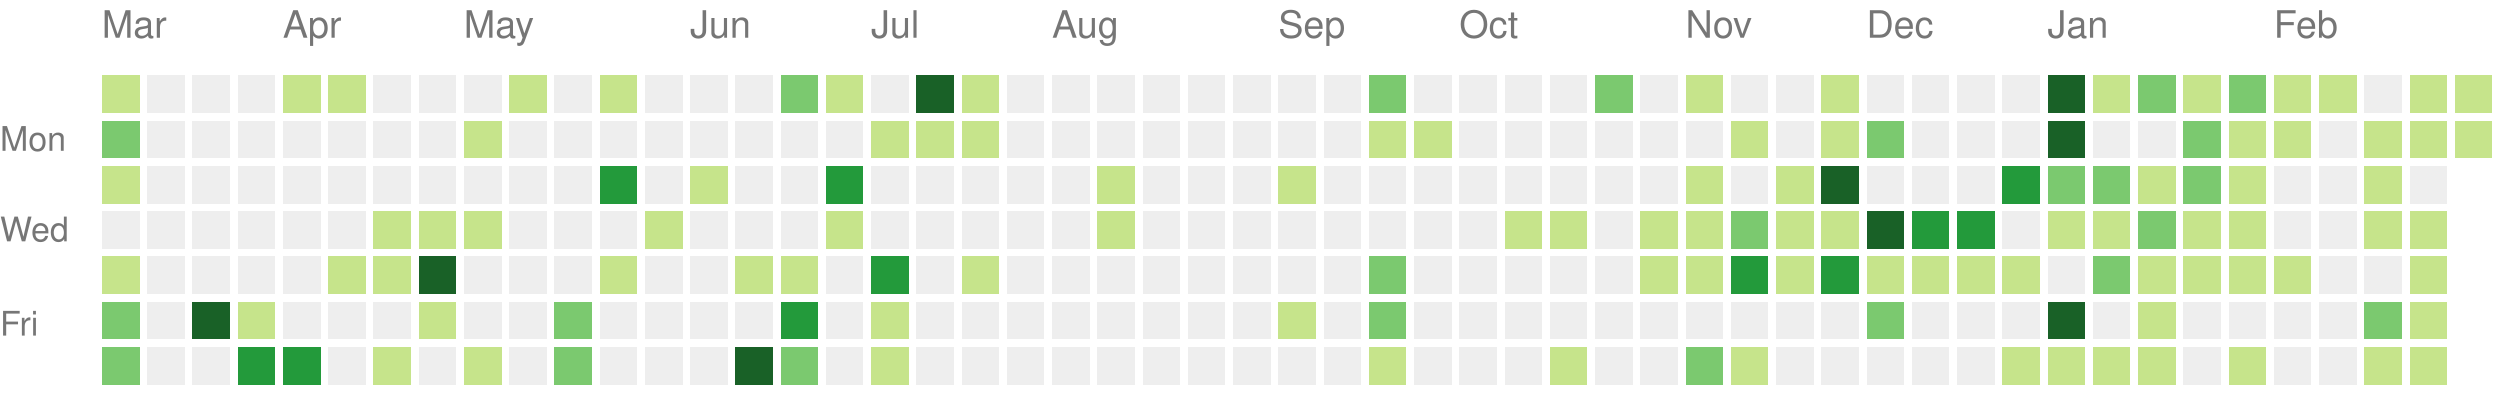
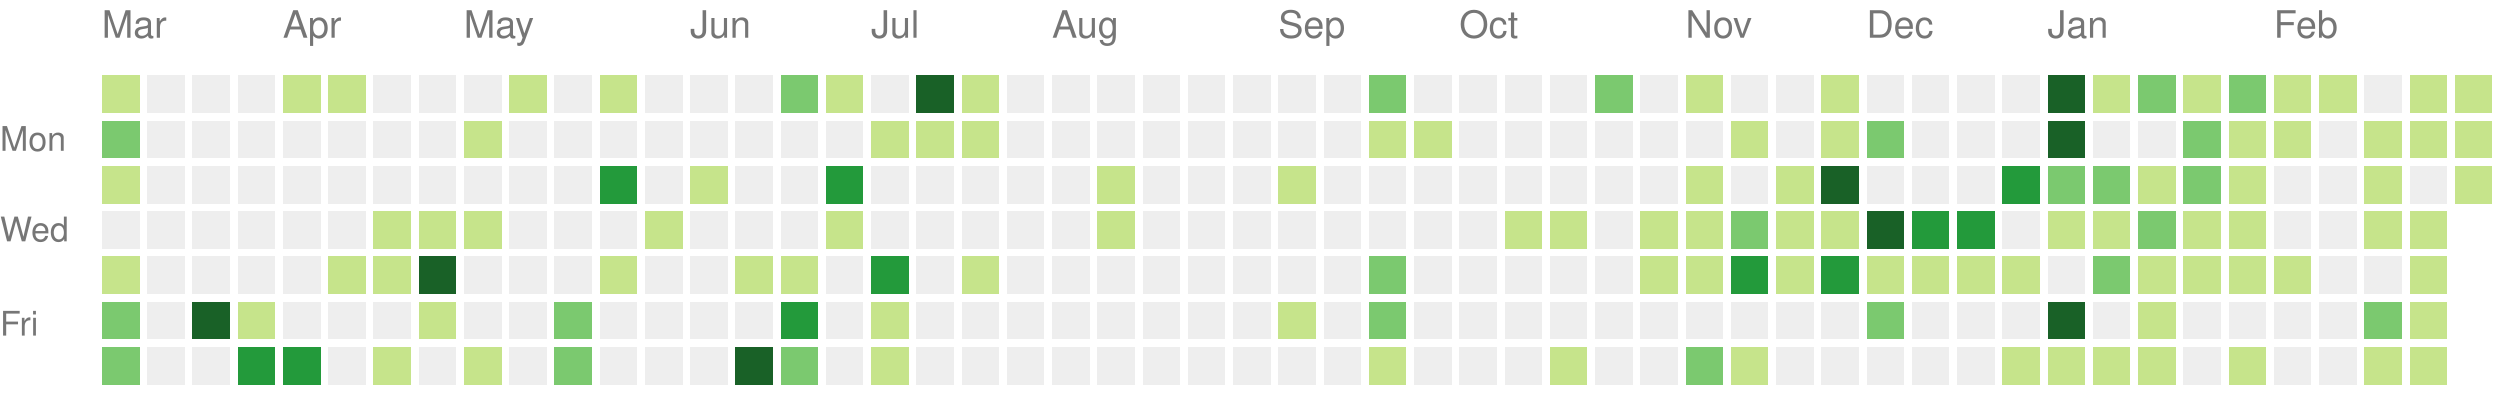
<svg xmlns="http://www.w3.org/2000/svg" version="1.1" width="663" height="104">
  <rect style="fill:#c6e48b;shape-rendering:crispedges;" data-score="7" data-date="2021-03-07" x="27" y="20" width="10" height="10" />
  <rect style="fill:#eeeeee;shape-rendering:crispedges;" data-score="0" data-date="2021-03-14" x="39" y="20" width="10" height="10" />
  <rect style="fill:#eeeeee;shape-rendering:crispedges;" data-score="0" data-date="2021-03-21" x="51" y="20" width="10" height="10" />
  <rect style="fill:#eeeeee;shape-rendering:crispedges;" data-score="0" data-date="2021-03-28" x="63" y="20" width="10" height="10" />
  <rect style="fill:#c6e48b;shape-rendering:crispedges;" data-score="4" data-date="2021-04-04" x="75" y="20" width="10" height="10" />
  <rect style="fill:#c6e48b;shape-rendering:crispedges;" data-score="4" data-date="2021-04-11" x="87" y="20" width="10" height="10" />
  <rect style="fill:#eeeeee;shape-rendering:crispedges;" data-score="0" data-date="2021-04-18" x="99" y="20" width="10" height="10" />
  <rect style="fill:#eeeeee;shape-rendering:crispedges;" data-score="0" data-date="2021-04-25" x="111" y="20" width="10" height="10" />
  <rect style="fill:#eeeeee;shape-rendering:crispedges;" data-score="0" data-date="2021-05-02" x="123" y="20" width="10" height="10" />
  <rect style="fill:#c6e48b;shape-rendering:crispedges;" data-score="2" data-date="2021-05-09" x="135" y="20" width="10" height="10" />
  <rect style="fill:#eeeeee;shape-rendering:crispedges;" data-score="0" data-date="2021-05-16" x="147" y="20" width="10" height="10" />
  <rect style="fill:#c6e48b;shape-rendering:crispedges;" data-score="9" data-date="2021-05-23" x="159" y="20" width="10" height="10" />
  <rect style="fill:#eeeeee;shape-rendering:crispedges;" data-score="0" data-date="2021-05-30" x="171" y="20" width="10" height="10" />
  <rect style="fill:#eeeeee;shape-rendering:crispedges;" data-score="0" data-date="2021-06-06" x="183" y="20" width="10" height="10" />
  <rect style="fill:#eeeeee;shape-rendering:crispedges;" data-score="0" data-date="2021-06-13" x="195" y="20" width="10" height="10" />
  <rect style="fill:#7bc96f;shape-rendering:crispedges;" data-score="13" data-date="2021-06-20" x="207" y="20" width="10" height="10" />
  <rect style="fill:#c6e48b;shape-rendering:crispedges;" data-score="7" data-date="2021-06-27" x="219" y="20" width="10" height="10" />
  <rect style="fill:#eeeeee;shape-rendering:crispedges;" data-score="0" data-date="2021-07-04" x="231" y="20" width="10" height="10" />
  <rect style="fill:#196127;shape-rendering:crispedges;" data-score="33" data-date="2021-07-11" x="243" y="20" width="10" height="10" />
  <rect style="fill:#c6e48b;shape-rendering:crispedges;" data-score="7" data-date="2021-07-18" x="255" y="20" width="10" height="10" />
  <rect style="fill:#eeeeee;shape-rendering:crispedges;" data-score="0" data-date="2021-07-25" x="267" y="20" width="10" height="10" />
  <rect style="fill:#eeeeee;shape-rendering:crispedges;" data-score="0" data-date="2021-08-01" x="279" y="20" width="10" height="10" />
  <rect style="fill:#eeeeee;shape-rendering:crispedges;" data-score="0" data-date="2021-08-08" x="291" y="20" width="10" height="10" />
  <rect style="fill:#eeeeee;shape-rendering:crispedges;" data-score="0" data-date="2021-08-15" x="303" y="20" width="10" height="10" />
  <rect style="fill:#eeeeee;shape-rendering:crispedges;" data-score="0" data-date="2021-08-22" x="315" y="20" width="10" height="10" />
  <rect style="fill:#eeeeee;shape-rendering:crispedges;" data-score="0" data-date="2021-08-29" x="327" y="20" width="10" height="10" />
  <rect style="fill:#eeeeee;shape-rendering:crispedges;" data-score="0" data-date="2021-09-05" x="339" y="20" width="10" height="10" />
  <rect style="fill:#eeeeee;shape-rendering:crispedges;" data-score="0" data-date="2021-09-12" x="351" y="20" width="10" height="10" />
  <rect style="fill:#7bc96f;shape-rendering:crispedges;" data-score="10" data-date="2021-09-19" x="363" y="20" width="10" height="10" />
  <rect style="fill:#eeeeee;shape-rendering:crispedges;" data-score="0" data-date="2021-09-26" x="375" y="20" width="10" height="10" />
  <rect style="fill:#eeeeee;shape-rendering:crispedges;" data-score="0" data-date="2021-10-03" x="387" y="20" width="10" height="10" />
  <rect style="fill:#eeeeee;shape-rendering:crispedges;" data-score="0" data-date="2021-10-10" x="399" y="20" width="10" height="10" />
  <rect style="fill:#eeeeee;shape-rendering:crispedges;" data-score="0" data-date="2021-10-17" x="411" y="20" width="10" height="10" />
  <rect style="fill:#7bc96f;shape-rendering:crispedges;" data-score="17" data-date="2021-10-24" x="423" y="20" width="10" height="10" />
  <rect style="fill:#eeeeee;shape-rendering:crispedges;" data-score="0" data-date="2021-10-31" x="435" y="20" width="10" height="10" />
  <rect style="fill:#c6e48b;shape-rendering:crispedges;" data-score="3" data-date="2021-11-07" x="447" y="20" width="10" height="10" />
  <rect style="fill:#eeeeee;shape-rendering:crispedges;" data-score="0" data-date="2021-11-14" x="459" y="20" width="10" height="10" />
  <rect style="fill:#eeeeee;shape-rendering:crispedges;" data-score="0" data-date="2021-11-21" x="471" y="20" width="10" height="10" />
  <rect style="fill:#c6e48b;shape-rendering:crispedges;" data-score="1" data-date="2021-11-28" x="483" y="20" width="10" height="10" />
  <rect style="fill:#eeeeee;shape-rendering:crispedges;" data-score="0" data-date="2021-12-05" x="495" y="20" width="10" height="10" />
  <rect style="fill:#eeeeee;shape-rendering:crispedges;" data-score="0" data-date="2021-12-12" x="507" y="20" width="10" height="10" />
  <rect style="fill:#eeeeee;shape-rendering:crispedges;" data-score="0" data-date="2021-12-19" x="519" y="20" width="10" height="10" />
  <rect style="fill:#eeeeee;shape-rendering:crispedges;" data-score="0" data-date="2021-12-26" x="531" y="20" width="10" height="10" />
  <rect style="fill:#196127;shape-rendering:crispedges;" data-score="85" data-date="2022-01-02" x="543" y="20" width="10" height="10" />
  <rect style="fill:#c6e48b;shape-rendering:crispedges;" data-score="1" data-date="2022-01-09" x="555" y="20" width="10" height="10" />
  <rect style="fill:#7bc96f;shape-rendering:crispedges;" data-score="18" data-date="2022-01-16" x="567" y="20" width="10" height="10" />
  <rect style="fill:#c6e48b;shape-rendering:crispedges;" data-score="6" data-date="2022-01-23" x="579" y="20" width="10" height="10" />
  <rect style="fill:#7bc96f;shape-rendering:crispedges;" data-score="19" data-date="2022-01-30" x="591" y="20" width="10" height="10" />
  <rect style="fill:#c6e48b;shape-rendering:crispedges;" data-score="2" data-date="2022-02-06" x="603" y="20" width="10" height="10" />
  <rect style="fill:#c6e48b;shape-rendering:crispedges;" data-score="1" data-date="2022-02-13" x="615" y="20" width="10" height="10" />
  <rect style="fill:#eeeeee;shape-rendering:crispedges;" data-score="0" data-date="2022-02-20" x="627" y="20" width="10" height="10" />
  <rect style="fill:#c6e48b;shape-rendering:crispedges;" data-score="9" data-date="2022-02-27" x="639" y="20" width="10" height="10" />
  <rect style="fill:#c6e48b;shape-rendering:crispedges;" data-score="8" data-date="2022-03-06" x="651" y="20" width="10" height="10" />
  <rect style="fill:#7bc96f;shape-rendering:crispedges;" data-score="16" data-date="2021-03-08" x="27" y="32" width="10" height="10" />
  <rect style="fill:#eeeeee;shape-rendering:crispedges;" data-score="0" data-date="2021-03-15" x="39" y="32" width="10" height="10" />
  <rect style="fill:#eeeeee;shape-rendering:crispedges;" data-score="0" data-date="2021-03-22" x="51" y="32" width="10" height="10" />
  <rect style="fill:#eeeeee;shape-rendering:crispedges;" data-score="0" data-date="2021-03-29" x="63" y="32" width="10" height="10" />
  <rect style="fill:#eeeeee;shape-rendering:crispedges;" data-score="0" data-date="2021-04-05" x="75" y="32" width="10" height="10" />
  <rect style="fill:#eeeeee;shape-rendering:crispedges;" data-score="0" data-date="2021-04-12" x="87" y="32" width="10" height="10" />
  <rect style="fill:#eeeeee;shape-rendering:crispedges;" data-score="0" data-date="2021-04-19" x="99" y="32" width="10" height="10" />
  <rect style="fill:#eeeeee;shape-rendering:crispedges;" data-score="0" data-date="2021-04-26" x="111" y="32" width="10" height="10" />
  <rect style="fill:#c6e48b;shape-rendering:crispedges;" data-score="1" data-date="2021-05-03" x="123" y="32" width="10" height="10" />
  <rect style="fill:#eeeeee;shape-rendering:crispedges;" data-score="0" data-date="2021-05-10" x="135" y="32" width="10" height="10" />
  <rect style="fill:#eeeeee;shape-rendering:crispedges;" data-score="0" data-date="2021-05-17" x="147" y="32" width="10" height="10" />
  <rect style="fill:#eeeeee;shape-rendering:crispedges;" data-score="0" data-date="2021-05-24" x="159" y="32" width="10" height="10" />
  <rect style="fill:#eeeeee;shape-rendering:crispedges;" data-score="0" data-date="2021-05-31" x="171" y="32" width="10" height="10" />
  <rect style="fill:#eeeeee;shape-rendering:crispedges;" data-score="0" data-date="2021-06-07" x="183" y="32" width="10" height="10" />
  <rect style="fill:#eeeeee;shape-rendering:crispedges;" data-score="0" data-date="2021-06-14" x="195" y="32" width="10" height="10" />
  <rect style="fill:#eeeeee;shape-rendering:crispedges;" data-score="0" data-date="2021-06-21" x="207" y="32" width="10" height="10" />
  <rect style="fill:#eeeeee;shape-rendering:crispedges;" data-score="0" data-date="2021-06-28" x="219" y="32" width="10" height="10" />
  <rect style="fill:#c6e48b;shape-rendering:crispedges;" data-score="2" data-date="2021-07-05" x="231" y="32" width="10" height="10" />
  <rect style="fill:#c6e48b;shape-rendering:crispedges;" data-score="3" data-date="2021-07-12" x="243" y="32" width="10" height="10" />
  <rect style="fill:#c6e48b;shape-rendering:crispedges;" data-score="8" data-date="2021-07-19" x="255" y="32" width="10" height="10" />
  <rect style="fill:#eeeeee;shape-rendering:crispedges;" data-score="0" data-date="2021-07-26" x="267" y="32" width="10" height="10" />
  <rect style="fill:#eeeeee;shape-rendering:crispedges;" data-score="0" data-date="2021-08-02" x="279" y="32" width="10" height="10" />
  <rect style="fill:#eeeeee;shape-rendering:crispedges;" data-score="0" data-date="2021-08-09" x="291" y="32" width="10" height="10" />
  <rect style="fill:#eeeeee;shape-rendering:crispedges;" data-score="0" data-date="2021-08-16" x="303" y="32" width="10" height="10" />
  <rect style="fill:#eeeeee;shape-rendering:crispedges;" data-score="0" data-date="2021-08-23" x="315" y="32" width="10" height="10" />
  <rect style="fill:#eeeeee;shape-rendering:crispedges;" data-score="0" data-date="2021-08-30" x="327" y="32" width="10" height="10" />
  <rect style="fill:#eeeeee;shape-rendering:crispedges;" data-score="0" data-date="2021-09-06" x="339" y="32" width="10" height="10" />
  <rect style="fill:#eeeeee;shape-rendering:crispedges;" data-score="0" data-date="2021-09-13" x="351" y="32" width="10" height="10" />
  <rect style="fill:#c6e48b;shape-rendering:crispedges;" data-score="1" data-date="2021-09-20" x="363" y="32" width="10" height="10" />
  <rect style="fill:#c6e48b;shape-rendering:crispedges;" data-score="1" data-date="2021-09-27" x="375" y="32" width="10" height="10" />
  <rect style="fill:#eeeeee;shape-rendering:crispedges;" data-score="0" data-date="2021-10-04" x="387" y="32" width="10" height="10" />
  <rect style="fill:#eeeeee;shape-rendering:crispedges;" data-score="0" data-date="2021-10-11" x="399" y="32" width="10" height="10" />
  <rect style="fill:#eeeeee;shape-rendering:crispedges;" data-score="0" data-date="2021-10-18" x="411" y="32" width="10" height="10" />
  <rect style="fill:#eeeeee;shape-rendering:crispedges;" data-score="0" data-date="2021-10-25" x="423" y="32" width="10" height="10" />
  <rect style="fill:#eeeeee;shape-rendering:crispedges;" data-score="0" data-date="2021-11-01" x="435" y="32" width="10" height="10" />
  <rect style="fill:#eeeeee;shape-rendering:crispedges;" data-score="0" data-date="2021-11-08" x="447" y="32" width="10" height="10" />
  <rect style="fill:#c6e48b;shape-rendering:crispedges;" data-score="1" data-date="2021-11-15" x="459" y="32" width="10" height="10" />
  <rect style="fill:#eeeeee;shape-rendering:crispedges;" data-score="0" data-date="2021-11-22" x="471" y="32" width="10" height="10" />
  <rect style="fill:#c6e48b;shape-rendering:crispedges;" data-score="2" data-date="2021-11-29" x="483" y="32" width="10" height="10" />
  <rect style="fill:#7bc96f;shape-rendering:crispedges;" data-score="11" data-date="2021-12-06" x="495" y="32" width="10" height="10" />
  <rect style="fill:#eeeeee;shape-rendering:crispedges;" data-score="0" data-date="2021-12-13" x="507" y="32" width="10" height="10" />
  <rect style="fill:#eeeeee;shape-rendering:crispedges;" data-score="0" data-date="2021-12-20" x="519" y="32" width="10" height="10" />
  <rect style="fill:#eeeeee;shape-rendering:crispedges;" data-score="0" data-date="2021-12-27" x="531" y="32" width="10" height="10" />
  <rect style="fill:#196127;shape-rendering:crispedges;" data-score="39" data-date="2022-01-03" x="543" y="32" width="10" height="10" />
  <rect style="fill:#eeeeee;shape-rendering:crispedges;" data-score="0" data-date="2022-01-10" x="555" y="32" width="10" height="10" />
  <rect style="fill:#eeeeee;shape-rendering:crispedges;" data-score="0" data-date="2022-01-17" x="567" y="32" width="10" height="10" />
  <rect style="fill:#7bc96f;shape-rendering:crispedges;" data-score="17" data-date="2022-01-24" x="579" y="32" width="10" height="10" />
  <rect style="fill:#c6e48b;shape-rendering:crispedges;" data-score="9" data-date="2022-01-31" x="591" y="32" width="10" height="10" />
  <rect style="fill:#c6e48b;shape-rendering:crispedges;" data-score="9" data-date="2022-02-07" x="603" y="32" width="10" height="10" />
  <rect style="fill:#eeeeee;shape-rendering:crispedges;" data-score="0" data-date="2022-02-14" x="615" y="32" width="10" height="10" />
  <rect style="fill:#c6e48b;shape-rendering:crispedges;" data-score="8" data-date="2022-02-21" x="627" y="32" width="10" height="10" />
  <rect style="fill:#c6e48b;shape-rendering:crispedges;" data-score="4" data-date="2022-02-28" x="639" y="32" width="10" height="10" />
-   <rect style="fill:#c6e48b;shape-rendering:crispedges;" data-score="8" data-date="2022-03-07" x="651" y="32" width="10" height="10" />
+   <rect style="fill:#c6e48b;shape-rendering:crispedges;" data-score="9" data-date="2022-03-07" x="651" y="32" width="10" height="10" />
  <rect style="fill:#c6e48b;shape-rendering:crispedges;" data-score="5" data-date="2021-03-09" x="27" y="44" width="10" height="10" />
  <rect style="fill:#eeeeee;shape-rendering:crispedges;" data-score="0" data-date="2021-03-16" x="39" y="44" width="10" height="10" />
  <rect style="fill:#eeeeee;shape-rendering:crispedges;" data-score="0" data-date="2021-03-23" x="51" y="44" width="10" height="10" />
  <rect style="fill:#eeeeee;shape-rendering:crispedges;" data-score="0" data-date="2021-03-30" x="63" y="44" width="10" height="10" />
  <rect style="fill:#eeeeee;shape-rendering:crispedges;" data-score="0" data-date="2021-04-06" x="75" y="44" width="10" height="10" />
  <rect style="fill:#eeeeee;shape-rendering:crispedges;" data-score="0" data-date="2021-04-13" x="87" y="44" width="10" height="10" />
  <rect style="fill:#eeeeee;shape-rendering:crispedges;" data-score="0" data-date="2021-04-20" x="99" y="44" width="10" height="10" />
  <rect style="fill:#eeeeee;shape-rendering:crispedges;" data-score="0" data-date="2021-04-27" x="111" y="44" width="10" height="10" />
  <rect style="fill:#eeeeee;shape-rendering:crispedges;" data-score="0" data-date="2021-05-04" x="123" y="44" width="10" height="10" />
  <rect style="fill:#eeeeee;shape-rendering:crispedges;" data-score="0" data-date="2021-05-11" x="135" y="44" width="10" height="10" />
  <rect style="fill:#eeeeee;shape-rendering:crispedges;" data-score="0" data-date="2021-05-18" x="147" y="44" width="10" height="10" />
  <rect style="fill:#239a3b;shape-rendering:crispedges;" data-score="24" data-date="2021-05-25" x="159" y="44" width="10" height="10" />
  <rect style="fill:#eeeeee;shape-rendering:crispedges;" data-score="0" data-date="2021-06-01" x="171" y="44" width="10" height="10" />
  <rect style="fill:#c6e48b;shape-rendering:crispedges;" data-score="3" data-date="2021-06-08" x="183" y="44" width="10" height="10" />
  <rect style="fill:#eeeeee;shape-rendering:crispedges;" data-score="0" data-date="2021-06-15" x="195" y="44" width="10" height="10" />
  <rect style="fill:#eeeeee;shape-rendering:crispedges;" data-score="0" data-date="2021-06-22" x="207" y="44" width="10" height="10" />
  <rect style="fill:#239a3b;shape-rendering:crispedges;" data-score="21" data-date="2021-06-29" x="219" y="44" width="10" height="10" />
  <rect style="fill:#eeeeee;shape-rendering:crispedges;" data-score="0" data-date="2021-07-06" x="231" y="44" width="10" height="10" />
  <rect style="fill:#eeeeee;shape-rendering:crispedges;" data-score="0" data-date="2021-07-13" x="243" y="44" width="10" height="10" />
  <rect style="fill:#eeeeee;shape-rendering:crispedges;" data-score="0" data-date="2021-07-20" x="255" y="44" width="10" height="10" />
  <rect style="fill:#eeeeee;shape-rendering:crispedges;" data-score="0" data-date="2021-07-27" x="267" y="44" width="10" height="10" />
  <rect style="fill:#eeeeee;shape-rendering:crispedges;" data-score="0" data-date="2021-08-03" x="279" y="44" width="10" height="10" />
  <rect style="fill:#c6e48b;shape-rendering:crispedges;" data-score="1" data-date="2021-08-10" x="291" y="44" width="10" height="10" />
  <rect style="fill:#eeeeee;shape-rendering:crispedges;" data-score="0" data-date="2021-08-17" x="303" y="44" width="10" height="10" />
  <rect style="fill:#eeeeee;shape-rendering:crispedges;" data-score="0" data-date="2021-08-24" x="315" y="44" width="10" height="10" />
  <rect style="fill:#eeeeee;shape-rendering:crispedges;" data-score="0" data-date="2021-08-31" x="327" y="44" width="10" height="10" />
  <rect style="fill:#c6e48b;shape-rendering:crispedges;" data-score="1" data-date="2021-09-07" x="339" y="44" width="10" height="10" />
  <rect style="fill:#eeeeee;shape-rendering:crispedges;" data-score="0" data-date="2021-09-14" x="351" y="44" width="10" height="10" />
  <rect style="fill:#eeeeee;shape-rendering:crispedges;" data-score="0" data-date="2021-09-21" x="363" y="44" width="10" height="10" />
  <rect style="fill:#eeeeee;shape-rendering:crispedges;" data-score="0" data-date="2021-09-28" x="375" y="44" width="10" height="10" />
  <rect style="fill:#eeeeee;shape-rendering:crispedges;" data-score="0" data-date="2021-10-05" x="387" y="44" width="10" height="10" />
  <rect style="fill:#eeeeee;shape-rendering:crispedges;" data-score="0" data-date="2021-10-12" x="399" y="44" width="10" height="10" />
  <rect style="fill:#eeeeee;shape-rendering:crispedges;" data-score="0" data-date="2021-10-19" x="411" y="44" width="10" height="10" />
  <rect style="fill:#eeeeee;shape-rendering:crispedges;" data-score="0" data-date="2021-10-26" x="423" y="44" width="10" height="10" />
  <rect style="fill:#eeeeee;shape-rendering:crispedges;" data-score="0" data-date="2021-11-02" x="435" y="44" width="10" height="10" />
  <rect style="fill:#c6e48b;shape-rendering:crispedges;" data-score="4" data-date="2021-11-09" x="447" y="44" width="10" height="10" />
  <rect style="fill:#eeeeee;shape-rendering:crispedges;" data-score="0" data-date="2021-11-16" x="459" y="44" width="10" height="10" />
  <rect style="fill:#c6e48b;shape-rendering:crispedges;" data-score="4" data-date="2021-11-23" x="471" y="44" width="10" height="10" />
  <rect style="fill:#196127;shape-rendering:crispedges;" data-score="34" data-date="2021-11-30" x="483" y="44" width="10" height="10" />
  <rect style="fill:#eeeeee;shape-rendering:crispedges;" data-score="0" data-date="2021-12-07" x="495" y="44" width="10" height="10" />
  <rect style="fill:#eeeeee;shape-rendering:crispedges;" data-score="0" data-date="2021-12-14" x="507" y="44" width="10" height="10" />
  <rect style="fill:#eeeeee;shape-rendering:crispedges;" data-score="0" data-date="2021-12-21" x="519" y="44" width="10" height="10" />
  <rect style="fill:#239a3b;shape-rendering:crispedges;" data-score="27" data-date="2021-12-28" x="531" y="44" width="10" height="10" />
  <rect style="fill:#7bc96f;shape-rendering:crispedges;" data-score="14" data-date="2022-01-04" x="543" y="44" width="10" height="10" />
  <rect style="fill:#7bc96f;shape-rendering:crispedges;" data-score="10" data-date="2022-01-11" x="555" y="44" width="10" height="10" />
  <rect style="fill:#c6e48b;shape-rendering:crispedges;" data-score="3" data-date="2022-01-18" x="567" y="44" width="10" height="10" />
  <rect style="fill:#7bc96f;shape-rendering:crispedges;" data-score="19" data-date="2022-01-25" x="579" y="44" width="10" height="10" />
  <rect style="fill:#c6e48b;shape-rendering:crispedges;" data-score="7" data-date="2022-02-01" x="591" y="44" width="10" height="10" />
  <rect style="fill:#eeeeee;shape-rendering:crispedges;" data-score="0" data-date="2022-02-08" x="603" y="44" width="10" height="10" />
  <rect style="fill:#eeeeee;shape-rendering:crispedges;" data-score="0" data-date="2022-02-15" x="615" y="44" width="10" height="10" />
  <rect style="fill:#c6e48b;shape-rendering:crispedges;" data-score="8" data-date="2022-02-22" x="627" y="44" width="10" height="10" />
  <rect style="fill:#eeeeee;shape-rendering:crispedges;" data-score="0" data-date="2022-03-01" x="639" y="44" width="10" height="10" />
+   <rect style="fill:#c6e48b;shape-rendering:crispedges;" data-score="1" data-date="2022-03-08" x="651" y="44" width="10" height="10" />
  <rect style="fill:#eeeeee;shape-rendering:crispedges;" data-score="0" data-date="2021-03-10" x="27" y="56" width="10" height="10" />
  <rect style="fill:#eeeeee;shape-rendering:crispedges;" data-score="0" data-date="2021-03-17" x="39" y="56" width="10" height="10" />
  <rect style="fill:#eeeeee;shape-rendering:crispedges;" data-score="0" data-date="2021-03-24" x="51" y="56" width="10" height="10" />
  <rect style="fill:#eeeeee;shape-rendering:crispedges;" data-score="0" data-date="2021-03-31" x="63" y="56" width="10" height="10" />
  <rect style="fill:#eeeeee;shape-rendering:crispedges;" data-score="0" data-date="2021-04-07" x="75" y="56" width="10" height="10" />
  <rect style="fill:#eeeeee;shape-rendering:crispedges;" data-score="0" data-date="2021-04-14" x="87" y="56" width="10" height="10" />
  <rect style="fill:#c6e48b;shape-rendering:crispedges;" data-score="1" data-date="2021-04-21" x="99" y="56" width="10" height="10" />
  <rect style="fill:#c6e48b;shape-rendering:crispedges;" data-score="1" data-date="2021-04-28" x="111" y="56" width="10" height="10" />
  <rect style="fill:#c6e48b;shape-rendering:crispedges;" data-score="1" data-date="2021-05-05" x="123" y="56" width="10" height="10" />
  <rect style="fill:#eeeeee;shape-rendering:crispedges;" data-score="0" data-date="2021-05-12" x="135" y="56" width="10" height="10" />
  <rect style="fill:#eeeeee;shape-rendering:crispedges;" data-score="0" data-date="2021-05-19" x="147" y="56" width="10" height="10" />
  <rect style="fill:#eeeeee;shape-rendering:crispedges;" data-score="0" data-date="2021-05-26" x="159" y="56" width="10" height="10" />
  <rect style="fill:#c6e48b;shape-rendering:crispedges;" data-score="1" data-date="2021-06-02" x="171" y="56" width="10" height="10" />
  <rect style="fill:#eeeeee;shape-rendering:crispedges;" data-score="0" data-date="2021-06-09" x="183" y="56" width="10" height="10" />
  <rect style="fill:#eeeeee;shape-rendering:crispedges;" data-score="0" data-date="2021-06-16" x="195" y="56" width="10" height="10" />
  <rect style="fill:#eeeeee;shape-rendering:crispedges;" data-score="0" data-date="2021-06-23" x="207" y="56" width="10" height="10" />
  <rect style="fill:#c6e48b;shape-rendering:crispedges;" data-score="1" data-date="2021-06-30" x="219" y="56" width="10" height="10" />
  <rect style="fill:#eeeeee;shape-rendering:crispedges;" data-score="0" data-date="2021-07-07" x="231" y="56" width="10" height="10" />
  <rect style="fill:#eeeeee;shape-rendering:crispedges;" data-score="0" data-date="2021-07-14" x="243" y="56" width="10" height="10" />
  <rect style="fill:#eeeeee;shape-rendering:crispedges;" data-score="0" data-date="2021-07-21" x="255" y="56" width="10" height="10" />
  <rect style="fill:#eeeeee;shape-rendering:crispedges;" data-score="0" data-date="2021-07-28" x="267" y="56" width="10" height="10" />
  <rect style="fill:#eeeeee;shape-rendering:crispedges;" data-score="0" data-date="2021-08-04" x="279" y="56" width="10" height="10" />
  <rect style="fill:#c6e48b;shape-rendering:crispedges;" data-score="1" data-date="2021-08-11" x="291" y="56" width="10" height="10" />
  <rect style="fill:#eeeeee;shape-rendering:crispedges;" data-score="0" data-date="2021-08-18" x="303" y="56" width="10" height="10" />
  <rect style="fill:#eeeeee;shape-rendering:crispedges;" data-score="0" data-date="2021-08-25" x="315" y="56" width="10" height="10" />
  <rect style="fill:#eeeeee;shape-rendering:crispedges;" data-score="0" data-date="2021-09-01" x="327" y="56" width="10" height="10" />
  <rect style="fill:#eeeeee;shape-rendering:crispedges;" data-score="0" data-date="2021-09-08" x="339" y="56" width="10" height="10" />
  <rect style="fill:#eeeeee;shape-rendering:crispedges;" data-score="0" data-date="2021-09-15" x="351" y="56" width="10" height="10" />
  <rect style="fill:#eeeeee;shape-rendering:crispedges;" data-score="0" data-date="2021-09-22" x="363" y="56" width="10" height="10" />
  <rect style="fill:#eeeeee;shape-rendering:crispedges;" data-score="0" data-date="2021-09-29" x="375" y="56" width="10" height="10" />
  <rect style="fill:#eeeeee;shape-rendering:crispedges;" data-score="0" data-date="2021-10-06" x="387" y="56" width="10" height="10" />
  <rect style="fill:#c6e48b;shape-rendering:crispedges;" data-score="3" data-date="2021-10-13" x="399" y="56" width="10" height="10" />
  <rect style="fill:#c6e48b;shape-rendering:crispedges;" data-score="5" data-date="2021-10-20" x="411" y="56" width="10" height="10" />
  <rect style="fill:#eeeeee;shape-rendering:crispedges;" data-score="0" data-date="2021-10-27" x="423" y="56" width="10" height="10" />
  <rect style="fill:#c6e48b;shape-rendering:crispedges;" data-score="2" data-date="2021-11-03" x="435" y="56" width="10" height="10" />
  <rect style="fill:#c6e48b;shape-rendering:crispedges;" data-score="7" data-date="2021-11-10" x="447" y="56" width="10" height="10" />
  <rect style="fill:#7bc96f;shape-rendering:crispedges;" data-score="17" data-date="2021-11-17" x="459" y="56" width="10" height="10" />
  <rect style="fill:#c6e48b;shape-rendering:crispedges;" data-score="6" data-date="2021-11-24" x="471" y="56" width="10" height="10" />
  <rect style="fill:#c6e48b;shape-rendering:crispedges;" data-score="4" data-date="2021-12-01" x="483" y="56" width="10" height="10" />
  <rect style="fill:#196127;shape-rendering:crispedges;" data-score="45" data-date="2021-12-08" x="495" y="56" width="10" height="10" />
  <rect style="fill:#239a3b;shape-rendering:crispedges;" data-score="24" data-date="2021-12-15" x="507" y="56" width="10" height="10" />
  <rect style="fill:#239a3b;shape-rendering:crispedges;" data-score="21" data-date="2021-12-22" x="519" y="56" width="10" height="10" />
  <rect style="fill:#eeeeee;shape-rendering:crispedges;" data-score="0" data-date="2021-12-29" x="531" y="56" width="10" height="10" />
  <rect style="fill:#c6e48b;shape-rendering:crispedges;" data-score="2" data-date="2022-01-05" x="543" y="56" width="10" height="10" />
  <rect style="fill:#c6e48b;shape-rendering:crispedges;" data-score="9" data-date="2022-01-12" x="555" y="56" width="10" height="10" />
  <rect style="fill:#7bc96f;shape-rendering:crispedges;" data-score="10" data-date="2022-01-19" x="567" y="56" width="10" height="10" />
  <rect style="fill:#c6e48b;shape-rendering:crispedges;" data-score="1" data-date="2022-01-26" x="579" y="56" width="10" height="10" />
  <rect style="fill:#c6e48b;shape-rendering:crispedges;" data-score="6" data-date="2022-02-02" x="591" y="56" width="10" height="10" />
  <rect style="fill:#eeeeee;shape-rendering:crispedges;" data-score="0" data-date="2022-02-09" x="603" y="56" width="10" height="10" />
  <rect style="fill:#eeeeee;shape-rendering:crispedges;" data-score="0" data-date="2022-02-16" x="615" y="56" width="10" height="10" />
  <rect style="fill:#c6e48b;shape-rendering:crispedges;" data-score="3" data-date="2022-02-23" x="627" y="56" width="10" height="10" />
  <rect style="fill:#c6e48b;shape-rendering:crispedges;" data-score="1" data-date="2022-03-02" x="639" y="56" width="10" height="10" />
  <rect style="fill:#c6e48b;shape-rendering:crispedges;" data-score="1" data-date="2021-03-11" x="27" y="68" width="10" height="10" />
  <rect style="fill:#eeeeee;shape-rendering:crispedges;" data-score="0" data-date="2021-03-18" x="39" y="68" width="10" height="10" />
  <rect style="fill:#eeeeee;shape-rendering:crispedges;" data-score="0" data-date="2021-03-25" x="51" y="68" width="10" height="10" />
  <rect style="fill:#eeeeee;shape-rendering:crispedges;" data-score="0" data-date="2021-04-01" x="63" y="68" width="10" height="10" />
  <rect style="fill:#eeeeee;shape-rendering:crispedges;" data-score="0" data-date="2021-04-08" x="75" y="68" width="10" height="10" />
  <rect style="fill:#c6e48b;shape-rendering:crispedges;" data-score="4" data-date="2021-04-15" x="87" y="68" width="10" height="10" />
  <rect style="fill:#c6e48b;shape-rendering:crispedges;" data-score="7" data-date="2021-04-22" x="99" y="68" width="10" height="10" />
  <rect style="fill:#196127;shape-rendering:crispedges;" data-score="31" data-date="2021-04-29" x="111" y="68" width="10" height="10" />
  <rect style="fill:#eeeeee;shape-rendering:crispedges;" data-score="0" data-date="2021-05-06" x="123" y="68" width="10" height="10" />
  <rect style="fill:#eeeeee;shape-rendering:crispedges;" data-score="0" data-date="2021-05-13" x="135" y="68" width="10" height="10" />
  <rect style="fill:#eeeeee;shape-rendering:crispedges;" data-score="0" data-date="2021-05-20" x="147" y="68" width="10" height="10" />
  <rect style="fill:#c6e48b;shape-rendering:crispedges;" data-score="3" data-date="2021-05-27" x="159" y="68" width="10" height="10" />
  <rect style="fill:#eeeeee;shape-rendering:crispedges;" data-score="0" data-date="2021-06-03" x="171" y="68" width="10" height="10" />
  <rect style="fill:#eeeeee;shape-rendering:crispedges;" data-score="0" data-date="2021-06-10" x="183" y="68" width="10" height="10" />
  <rect style="fill:#c6e48b;shape-rendering:crispedges;" data-score="3" data-date="2021-06-17" x="195" y="68" width="10" height="10" />
  <rect style="fill:#c6e48b;shape-rendering:crispedges;" data-score="6" data-date="2021-06-24" x="207" y="68" width="10" height="10" />
  <rect style="fill:#eeeeee;shape-rendering:crispedges;" data-score="0" data-date="2021-07-01" x="219" y="68" width="10" height="10" />
  <rect style="fill:#239a3b;shape-rendering:crispedges;" data-score="23" data-date="2021-07-08" x="231" y="68" width="10" height="10" />
  <rect style="fill:#eeeeee;shape-rendering:crispedges;" data-score="0" data-date="2021-07-15" x="243" y="68" width="10" height="10" />
  <rect style="fill:#c6e48b;shape-rendering:crispedges;" data-score="2" data-date="2021-07-22" x="255" y="68" width="10" height="10" />
  <rect style="fill:#eeeeee;shape-rendering:crispedges;" data-score="0" data-date="2021-07-29" x="267" y="68" width="10" height="10" />
  <rect style="fill:#eeeeee;shape-rendering:crispedges;" data-score="0" data-date="2021-08-05" x="279" y="68" width="10" height="10" />
  <rect style="fill:#eeeeee;shape-rendering:crispedges;" data-score="0" data-date="2021-08-12" x="291" y="68" width="10" height="10" />
  <rect style="fill:#eeeeee;shape-rendering:crispedges;" data-score="0" data-date="2021-08-19" x="303" y="68" width="10" height="10" />
  <rect style="fill:#eeeeee;shape-rendering:crispedges;" data-score="0" data-date="2021-08-26" x="315" y="68" width="10" height="10" />
  <rect style="fill:#eeeeee;shape-rendering:crispedges;" data-score="0" data-date="2021-09-02" x="327" y="68" width="10" height="10" />
  <rect style="fill:#eeeeee;shape-rendering:crispedges;" data-score="0" data-date="2021-09-09" x="339" y="68" width="10" height="10" />
  <rect style="fill:#eeeeee;shape-rendering:crispedges;" data-score="0" data-date="2021-09-16" x="351" y="68" width="10" height="10" />
  <rect style="fill:#7bc96f;shape-rendering:crispedges;" data-score="13" data-date="2021-09-23" x="363" y="68" width="10" height="10" />
  <rect style="fill:#eeeeee;shape-rendering:crispedges;" data-score="0" data-date="2021-09-30" x="375" y="68" width="10" height="10" />
  <rect style="fill:#eeeeee;shape-rendering:crispedges;" data-score="0" data-date="2021-10-07" x="387" y="68" width="10" height="10" />
  <rect style="fill:#eeeeee;shape-rendering:crispedges;" data-score="0" data-date="2021-10-14" x="399" y="68" width="10" height="10" />
  <rect style="fill:#eeeeee;shape-rendering:crispedges;" data-score="0" data-date="2021-10-21" x="411" y="68" width="10" height="10" />
  <rect style="fill:#eeeeee;shape-rendering:crispedges;" data-score="0" data-date="2021-10-28" x="423" y="68" width="10" height="10" />
  <rect style="fill:#c6e48b;shape-rendering:crispedges;" data-score="6" data-date="2021-11-04" x="435" y="68" width="10" height="10" />
  <rect style="fill:#c6e48b;shape-rendering:crispedges;" data-score="1" data-date="2021-11-11" x="447" y="68" width="10" height="10" />
  <rect style="fill:#239a3b;shape-rendering:crispedges;" data-score="24" data-date="2021-11-18" x="459" y="68" width="10" height="10" />
  <rect style="fill:#c6e48b;shape-rendering:crispedges;" data-score="1" data-date="2021-11-25" x="471" y="68" width="10" height="10" />
  <rect style="fill:#239a3b;shape-rendering:crispedges;" data-score="26" data-date="2021-12-02" x="483" y="68" width="10" height="10" />
  <rect style="fill:#c6e48b;shape-rendering:crispedges;" data-score="6" data-date="2021-12-09" x="495" y="68" width="10" height="10" />
  <rect style="fill:#c6e48b;shape-rendering:crispedges;" data-score="1" data-date="2021-12-16" x="507" y="68" width="10" height="10" />
  <rect style="fill:#c6e48b;shape-rendering:crispedges;" data-score="5" data-date="2021-12-23" x="519" y="68" width="10" height="10" />
  <rect style="fill:#c6e48b;shape-rendering:crispedges;" data-score="1" data-date="2021-12-30" x="531" y="68" width="10" height="10" />
  <rect style="fill:#eeeeee;shape-rendering:crispedges;" data-score="0" data-date="2022-01-06" x="543" y="68" width="10" height="10" />
  <rect style="fill:#7bc96f;shape-rendering:crispedges;" data-score="11" data-date="2022-01-13" x="555" y="68" width="10" height="10" />
  <rect style="fill:#c6e48b;shape-rendering:crispedges;" data-score="1" data-date="2022-01-20" x="567" y="68" width="10" height="10" />
  <rect style="fill:#c6e48b;shape-rendering:crispedges;" data-score="2" data-date="2022-01-27" x="579" y="68" width="10" height="10" />
  <rect style="fill:#c6e48b;shape-rendering:crispedges;" data-score="2" data-date="2022-02-03" x="591" y="68" width="10" height="10" />
  <rect style="fill:#c6e48b;shape-rendering:crispedges;" data-score="8" data-date="2022-02-10" x="603" y="68" width="10" height="10" />
  <rect style="fill:#eeeeee;shape-rendering:crispedges;" data-score="0" data-date="2022-02-17" x="615" y="68" width="10" height="10" />
  <rect style="fill:#eeeeee;shape-rendering:crispedges;" data-score="0" data-date="2022-02-24" x="627" y="68" width="10" height="10" />
  <rect style="fill:#c6e48b;shape-rendering:crispedges;" data-score="1" data-date="2022-03-03" x="639" y="68" width="10" height="10" />
  <rect style="fill:#7bc96f;shape-rendering:crispedges;" data-score="12" data-date="2021-03-12" x="27" y="80" width="10" height="10" />
  <rect style="fill:#eeeeee;shape-rendering:crispedges;" data-score="0" data-date="2021-03-19" x="39" y="80" width="10" height="10" />
  <rect style="fill:#196127;shape-rendering:crispedges;" data-score="35" data-date="2021-03-26" x="51" y="80" width="10" height="10" />
  <rect style="fill:#c6e48b;shape-rendering:crispedges;" data-score="1" data-date="2021-04-02" x="63" y="80" width="10" height="10" />
  <rect style="fill:#eeeeee;shape-rendering:crispedges;" data-score="0" data-date="2021-04-09" x="75" y="80" width="10" height="10" />
  <rect style="fill:#eeeeee;shape-rendering:crispedges;" data-score="0" data-date="2021-04-16" x="87" y="80" width="10" height="10" />
  <rect style="fill:#eeeeee;shape-rendering:crispedges;" data-score="0" data-date="2021-04-23" x="99" y="80" width="10" height="10" />
  <rect style="fill:#c6e48b;shape-rendering:crispedges;" data-score="1" data-date="2021-04-30" x="111" y="80" width="10" height="10" />
  <rect style="fill:#eeeeee;shape-rendering:crispedges;" data-score="0" data-date="2021-05-07" x="123" y="80" width="10" height="10" />
  <rect style="fill:#eeeeee;shape-rendering:crispedges;" data-score="0" data-date="2021-05-14" x="135" y="80" width="10" height="10" />
  <rect style="fill:#7bc96f;shape-rendering:crispedges;" data-score="12" data-date="2021-05-21" x="147" y="80" width="10" height="10" />
  <rect style="fill:#eeeeee;shape-rendering:crispedges;" data-score="0" data-date="2021-05-28" x="159" y="80" width="10" height="10" />
  <rect style="fill:#eeeeee;shape-rendering:crispedges;" data-score="0" data-date="2021-06-04" x="171" y="80" width="10" height="10" />
  <rect style="fill:#eeeeee;shape-rendering:crispedges;" data-score="0" data-date="2021-06-11" x="183" y="80" width="10" height="10" />
  <rect style="fill:#eeeeee;shape-rendering:crispedges;" data-score="0" data-date="2021-06-18" x="195" y="80" width="10" height="10" />
  <rect style="fill:#239a3b;shape-rendering:crispedges;" data-score="25" data-date="2021-06-25" x="207" y="80" width="10" height="10" />
  <rect style="fill:#eeeeee;shape-rendering:crispedges;" data-score="0" data-date="2021-07-02" x="219" y="80" width="10" height="10" />
  <rect style="fill:#c6e48b;shape-rendering:crispedges;" data-score="5" data-date="2021-07-09" x="231" y="80" width="10" height="10" />
  <rect style="fill:#eeeeee;shape-rendering:crispedges;" data-score="0" data-date="2021-07-16" x="243" y="80" width="10" height="10" />
  <rect style="fill:#eeeeee;shape-rendering:crispedges;" data-score="0" data-date="2021-07-23" x="255" y="80" width="10" height="10" />
  <rect style="fill:#eeeeee;shape-rendering:crispedges;" data-score="0" data-date="2021-07-30" x="267" y="80" width="10" height="10" />
  <rect style="fill:#eeeeee;shape-rendering:crispedges;" data-score="0" data-date="2021-08-06" x="279" y="80" width="10" height="10" />
  <rect style="fill:#eeeeee;shape-rendering:crispedges;" data-score="0" data-date="2021-08-13" x="291" y="80" width="10" height="10" />
  <rect style="fill:#eeeeee;shape-rendering:crispedges;" data-score="0" data-date="2021-08-20" x="303" y="80" width="10" height="10" />
  <rect style="fill:#eeeeee;shape-rendering:crispedges;" data-score="0" data-date="2021-08-27" x="315" y="80" width="10" height="10" />
  <rect style="fill:#eeeeee;shape-rendering:crispedges;" data-score="0" data-date="2021-09-03" x="327" y="80" width="10" height="10" />
  <rect style="fill:#c6e48b;shape-rendering:crispedges;" data-score="5" data-date="2021-09-10" x="339" y="80" width="10" height="10" />
  <rect style="fill:#eeeeee;shape-rendering:crispedges;" data-score="0" data-date="2021-09-17" x="351" y="80" width="10" height="10" />
  <rect style="fill:#7bc96f;shape-rendering:crispedges;" data-score="19" data-date="2021-09-24" x="363" y="80" width="10" height="10" />
  <rect style="fill:#eeeeee;shape-rendering:crispedges;" data-score="0" data-date="2021-10-01" x="375" y="80" width="10" height="10" />
  <rect style="fill:#eeeeee;shape-rendering:crispedges;" data-score="0" data-date="2021-10-08" x="387" y="80" width="10" height="10" />
  <rect style="fill:#eeeeee;shape-rendering:crispedges;" data-score="0" data-date="2021-10-15" x="399" y="80" width="10" height="10" />
  <rect style="fill:#eeeeee;shape-rendering:crispedges;" data-score="0" data-date="2021-10-22" x="411" y="80" width="10" height="10" />
  <rect style="fill:#eeeeee;shape-rendering:crispedges;" data-score="0" data-date="2021-10-29" x="423" y="80" width="10" height="10" />
  <rect style="fill:#eeeeee;shape-rendering:crispedges;" data-score="0" data-date="2021-11-05" x="435" y="80" width="10" height="10" />
  <rect style="fill:#eeeeee;shape-rendering:crispedges;" data-score="0" data-date="2021-11-12" x="447" y="80" width="10" height="10" />
  <rect style="fill:#eeeeee;shape-rendering:crispedges;" data-score="0" data-date="2021-11-19" x="459" y="80" width="10" height="10" />
  <rect style="fill:#eeeeee;shape-rendering:crispedges;" data-score="0" data-date="2021-11-26" x="471" y="80" width="10" height="10" />
  <rect style="fill:#eeeeee;shape-rendering:crispedges;" data-score="0" data-date="2021-12-03" x="483" y="80" width="10" height="10" />
  <rect style="fill:#7bc96f;shape-rendering:crispedges;" data-score="16" data-date="2021-12-10" x="495" y="80" width="10" height="10" />
  <rect style="fill:#eeeeee;shape-rendering:crispedges;" data-score="0" data-date="2021-12-17" x="507" y="80" width="10" height="10" />
  <rect style="fill:#eeeeee;shape-rendering:crispedges;" data-score="0" data-date="2021-12-24" x="519" y="80" width="10" height="10" />
  <rect style="fill:#eeeeee;shape-rendering:crispedges;" data-score="0" data-date="2021-12-31" x="531" y="80" width="10" height="10" />
  <rect style="fill:#196127;shape-rendering:crispedges;" data-score="33" data-date="2022-01-07" x="543" y="80" width="10" height="10" />
  <rect style="fill:#eeeeee;shape-rendering:crispedges;" data-score="0" data-date="2022-01-14" x="555" y="80" width="10" height="10" />
  <rect style="fill:#c6e48b;shape-rendering:crispedges;" data-score="1" data-date="2022-01-21" x="567" y="80" width="10" height="10" />
  <rect style="fill:#eeeeee;shape-rendering:crispedges;" data-score="0" data-date="2022-01-28" x="579" y="80" width="10" height="10" />
  <rect style="fill:#eeeeee;shape-rendering:crispedges;" data-score="0" data-date="2022-02-04" x="591" y="80" width="10" height="10" />
  <rect style="fill:#eeeeee;shape-rendering:crispedges;" data-score="0" data-date="2022-02-11" x="603" y="80" width="10" height="10" />
  <rect style="fill:#eeeeee;shape-rendering:crispedges;" data-score="0" data-date="2022-02-18" x="615" y="80" width="10" height="10" />
  <rect style="fill:#7bc96f;shape-rendering:crispedges;" data-score="11" data-date="2022-02-25" x="627" y="80" width="10" height="10" />
  <rect style="fill:#c6e48b;shape-rendering:crispedges;" data-score="6" data-date="2022-03-04" x="639" y="80" width="10" height="10" />
  <rect style="fill:#7bc96f;shape-rendering:crispedges;" data-score="12" data-date="2021-03-13" x="27" y="92" width="10" height="10" />
  <rect style="fill:#eeeeee;shape-rendering:crispedges;" data-score="0" data-date="2021-03-20" x="39" y="92" width="10" height="10" />
  <rect style="fill:#eeeeee;shape-rendering:crispedges;" data-score="0" data-date="2021-03-27" x="51" y="92" width="10" height="10" />
  <rect style="fill:#239a3b;shape-rendering:crispedges;" data-score="29" data-date="2021-04-03" x="63" y="92" width="10" height="10" />
  <rect style="fill:#239a3b;shape-rendering:crispedges;" data-score="28" data-date="2021-04-10" x="75" y="92" width="10" height="10" />
  <rect style="fill:#eeeeee;shape-rendering:crispedges;" data-score="0" data-date="2021-04-17" x="87" y="92" width="10" height="10" />
  <rect style="fill:#c6e48b;shape-rendering:crispedges;" data-score="1" data-date="2021-04-24" x="99" y="92" width="10" height="10" />
  <rect style="fill:#eeeeee;shape-rendering:crispedges;" data-score="0" data-date="2021-05-01" x="111" y="92" width="10" height="10" />
  <rect style="fill:#c6e48b;shape-rendering:crispedges;" data-score="2" data-date="2021-05-08" x="123" y="92" width="10" height="10" />
  <rect style="fill:#eeeeee;shape-rendering:crispedges;" data-score="0" data-date="2021-05-15" x="135" y="92" width="10" height="10" />
  <rect style="fill:#7bc96f;shape-rendering:crispedges;" data-score="19" data-date="2021-05-22" x="147" y="92" width="10" height="10" />
  <rect style="fill:#eeeeee;shape-rendering:crispedges;" data-score="0" data-date="2021-05-29" x="159" y="92" width="10" height="10" />
  <rect style="fill:#eeeeee;shape-rendering:crispedges;" data-score="0" data-date="2021-06-05" x="171" y="92" width="10" height="10" />
  <rect style="fill:#eeeeee;shape-rendering:crispedges;" data-score="0" data-date="2021-06-12" x="183" y="92" width="10" height="10" />
  <rect style="fill:#196127;shape-rendering:crispedges;" data-score="118" data-date="2021-06-19" x="195" y="92" width="10" height="10" />
  <rect style="fill:#7bc96f;shape-rendering:crispedges;" data-score="14" data-date="2021-06-26" x="207" y="92" width="10" height="10" />
  <rect style="fill:#eeeeee;shape-rendering:crispedges;" data-score="0" data-date="2021-07-03" x="219" y="92" width="10" height="10" />
  <rect style="fill:#c6e48b;shape-rendering:crispedges;" data-score="2" data-date="2021-07-10" x="231" y="92" width="10" height="10" />
  <rect style="fill:#eeeeee;shape-rendering:crispedges;" data-score="0" data-date="2021-07-17" x="243" y="92" width="10" height="10" />
  <rect style="fill:#eeeeee;shape-rendering:crispedges;" data-score="0" data-date="2021-07-24" x="255" y="92" width="10" height="10" />
  <rect style="fill:#eeeeee;shape-rendering:crispedges;" data-score="0" data-date="2021-07-31" x="267" y="92" width="10" height="10" />
  <rect style="fill:#eeeeee;shape-rendering:crispedges;" data-score="0" data-date="2021-08-07" x="279" y="92" width="10" height="10" />
  <rect style="fill:#eeeeee;shape-rendering:crispedges;" data-score="0" data-date="2021-08-14" x="291" y="92" width="10" height="10" />
  <rect style="fill:#eeeeee;shape-rendering:crispedges;" data-score="0" data-date="2021-08-21" x="303" y="92" width="10" height="10" />
  <rect style="fill:#eeeeee;shape-rendering:crispedges;" data-score="0" data-date="2021-08-28" x="315" y="92" width="10" height="10" />
  <rect style="fill:#eeeeee;shape-rendering:crispedges;" data-score="0" data-date="2021-09-04" x="327" y="92" width="10" height="10" />
  <rect style="fill:#eeeeee;shape-rendering:crispedges;" data-score="0" data-date="2021-09-11" x="339" y="92" width="10" height="10" />
  <rect style="fill:#eeeeee;shape-rendering:crispedges;" data-score="0" data-date="2021-09-18" x="351" y="92" width="10" height="10" />
  <rect style="fill:#c6e48b;shape-rendering:crispedges;" data-score="1" data-date="2021-09-25" x="363" y="92" width="10" height="10" />
  <rect style="fill:#eeeeee;shape-rendering:crispedges;" data-score="0" data-date="2021-10-02" x="375" y="92" width="10" height="10" />
  <rect style="fill:#eeeeee;shape-rendering:crispedges;" data-score="0" data-date="2021-10-09" x="387" y="92" width="10" height="10" />
  <rect style="fill:#eeeeee;shape-rendering:crispedges;" data-score="0" data-date="2021-10-16" x="399" y="92" width="10" height="10" />
  <rect style="fill:#c6e48b;shape-rendering:crispedges;" data-score="3" data-date="2021-10-23" x="411" y="92" width="10" height="10" />
  <rect style="fill:#eeeeee;shape-rendering:crispedges;" data-score="0" data-date="2021-10-30" x="423" y="92" width="10" height="10" />
  <rect style="fill:#eeeeee;shape-rendering:crispedges;" data-score="0" data-date="2021-11-06" x="435" y="92" width="10" height="10" />
  <rect style="fill:#7bc96f;shape-rendering:crispedges;" data-score="11" data-date="2021-11-13" x="447" y="92" width="10" height="10" />
  <rect style="fill:#c6e48b;shape-rendering:crispedges;" data-score="6" data-date="2021-11-20" x="459" y="92" width="10" height="10" />
  <rect style="fill:#eeeeee;shape-rendering:crispedges;" data-score="0" data-date="2021-11-27" x="471" y="92" width="10" height="10" />
  <rect style="fill:#eeeeee;shape-rendering:crispedges;" data-score="0" data-date="2021-12-04" x="483" y="92" width="10" height="10" />
  <rect style="fill:#eeeeee;shape-rendering:crispedges;" data-score="0" data-date="2021-12-11" x="495" y="92" width="10" height="10" />
  <rect style="fill:#eeeeee;shape-rendering:crispedges;" data-score="0" data-date="2021-12-18" x="507" y="92" width="10" height="10" />
  <rect style="fill:#eeeeee;shape-rendering:crispedges;" data-score="0" data-date="2021-12-25" x="519" y="92" width="10" height="10" />
  <rect style="fill:#c6e48b;shape-rendering:crispedges;" data-score="6" data-date="2022-01-01" x="531" y="92" width="10" height="10" />
  <rect style="fill:#c6e48b;shape-rendering:crispedges;" data-score="3" data-date="2022-01-08" x="543" y="92" width="10" height="10" />
  <rect style="fill:#c6e48b;shape-rendering:crispedges;" data-score="9" data-date="2022-01-15" x="555" y="92" width="10" height="10" />
  <rect style="fill:#c6e48b;shape-rendering:crispedges;" data-score="8" data-date="2022-01-22" x="567" y="92" width="10" height="10" />
  <rect style="fill:#eeeeee;shape-rendering:crispedges;" data-score="0" data-date="2022-01-29" x="579" y="92" width="10" height="10" />
  <rect style="fill:#c6e48b;shape-rendering:crispedges;" data-score="4" data-date="2022-02-05" x="591" y="92" width="10" height="10" />
  <rect style="fill:#eeeeee;shape-rendering:crispedges;" data-score="0" data-date="2022-02-12" x="603" y="92" width="10" height="10" />
  <rect style="fill:#eeeeee;shape-rendering:crispedges;" data-score="0" data-date="2022-02-19" x="615" y="92" width="10" height="10" />
  <rect style="fill:#c6e48b;shape-rendering:crispedges;" data-score="7" data-date="2022-02-26" x="627" y="92" width="10" height="10" />
  <rect style="fill:#c6e48b;shape-rendering:crispedges;" data-score="9" data-date="2022-03-05" x="639" y="92" width="10" height="10" />
  <text style="fill:#767676;text-anchor:start;text-align:center;font-family:-apple-system, BlinkMacSystemFont, 'Segoe UI', Helvetica, Arial, sans-serif, 'Apple Color Emoji', 'Segoe UI Emoji', 'Segoe UI Symbol';white-space:nowrap;font-size:9px;display:none;" x="0" y="28">Sun</text>
  <text style="fill:#767676;text-anchor:start;text-align:center;font-family:-apple-system, BlinkMacSystemFont, 'Segoe UI', Helvetica, Arial, sans-serif, 'Apple Color Emoji', 'Segoe UI Emoji', 'Segoe UI Symbol';white-space:nowrap;font-size:9px;" x="0" y="40">Mon</text>
  <text style="fill:#767676;text-anchor:start;text-align:center;font-family:-apple-system, BlinkMacSystemFont, 'Segoe UI', Helvetica, Arial, sans-serif, 'Apple Color Emoji', 'Segoe UI Emoji', 'Segoe UI Symbol';white-space:nowrap;font-size:9px;display:none;" x="0" y="52">Tue</text>
  <text style="fill:#767676;text-anchor:start;text-align:center;font-family:-apple-system, BlinkMacSystemFont, 'Segoe UI', Helvetica, Arial, sans-serif, 'Apple Color Emoji', 'Segoe UI Emoji', 'Segoe UI Symbol';white-space:nowrap;font-size:9px;" x="0" y="64">Wed</text>
  <text style="fill:#767676;text-anchor:start;text-align:center;font-family:-apple-system, BlinkMacSystemFont, 'Segoe UI', Helvetica, Arial, sans-serif, 'Apple Color Emoji', 'Segoe UI Emoji', 'Segoe UI Symbol';white-space:nowrap;font-size:9px;display:none;" x="0" y="77">Thu</text>
  <text style="fill:#767676;text-anchor:start;text-align:center;font-family:-apple-system, BlinkMacSystemFont, 'Segoe UI', Helvetica, Arial, sans-serif, 'Apple Color Emoji', 'Segoe UI Emoji', 'Segoe UI Symbol';white-space:nowrap;font-size:9px;" x="0" y="89">Fri</text>
  <text style="fill:#767676;text-anchor:start;text-align:center;font-family:-apple-system, BlinkMacSystemFont, 'Segoe UI', Helvetica, Arial, sans-serif, 'Apple Color Emoji', 'Segoe UI Emoji', 'Segoe UI Symbol';white-space:nowrap;font-size:9px;display:none;" x="0" y="101">Sat</text>
  <text style="fill:#767676;text-anchor:start;text-align:center;font-family:-apple-system, BlinkMacSystemFont, 'Segoe UI', Helvetica, Arial, sans-serif, 'Apple Color Emoji', 'Segoe UI Emoji', 'Segoe UI Symbol';white-space:nowrap;font-size:10px;" x="27" y="10">Mar</text>
  <text style="fill:#767676;text-anchor:start;text-align:center;font-family:-apple-system, BlinkMacSystemFont, 'Segoe UI', Helvetica, Arial, sans-serif, 'Apple Color Emoji', 'Segoe UI Emoji', 'Segoe UI Symbol';white-space:nowrap;font-size:10px;" x="75" y="10">Apr</text>
  <text style="fill:#767676;text-anchor:start;text-align:center;font-family:-apple-system, BlinkMacSystemFont, 'Segoe UI', Helvetica, Arial, sans-serif, 'Apple Color Emoji', 'Segoe UI Emoji', 'Segoe UI Symbol';white-space:nowrap;font-size:10px;" x="123" y="10">May</text>
  <text style="fill:#767676;text-anchor:start;text-align:center;font-family:-apple-system, BlinkMacSystemFont, 'Segoe UI', Helvetica, Arial, sans-serif, 'Apple Color Emoji', 'Segoe UI Emoji', 'Segoe UI Symbol';white-space:nowrap;font-size:10px;" x="183" y="10">Jun</text>
  <text style="fill:#767676;text-anchor:start;text-align:center;font-family:-apple-system, BlinkMacSystemFont, 'Segoe UI', Helvetica, Arial, sans-serif, 'Apple Color Emoji', 'Segoe UI Emoji', 'Segoe UI Symbol';white-space:nowrap;font-size:10px;" x="231" y="10">Jul</text>
  <text style="fill:#767676;text-anchor:start;text-align:center;font-family:-apple-system, BlinkMacSystemFont, 'Segoe UI', Helvetica, Arial, sans-serif, 'Apple Color Emoji', 'Segoe UI Emoji', 'Segoe UI Symbol';white-space:nowrap;font-size:10px;" x="279" y="10">Aug</text>
  <text style="fill:#767676;text-anchor:start;text-align:center;font-family:-apple-system, BlinkMacSystemFont, 'Segoe UI', Helvetica, Arial, sans-serif, 'Apple Color Emoji', 'Segoe UI Emoji', 'Segoe UI Symbol';white-space:nowrap;font-size:10px;" x="339" y="10">Sep</text>
  <text style="fill:#767676;text-anchor:start;text-align:center;font-family:-apple-system, BlinkMacSystemFont, 'Segoe UI', Helvetica, Arial, sans-serif, 'Apple Color Emoji', 'Segoe UI Emoji', 'Segoe UI Symbol';white-space:nowrap;font-size:10px;" x="387" y="10">Oct</text>
  <text style="fill:#767676;text-anchor:start;text-align:center;font-family:-apple-system, BlinkMacSystemFont, 'Segoe UI', Helvetica, Arial, sans-serif, 'Apple Color Emoji', 'Segoe UI Emoji', 'Segoe UI Symbol';white-space:nowrap;font-size:10px;" x="447" y="10">Nov</text>
  <text style="fill:#767676;text-anchor:start;text-align:center;font-family:-apple-system, BlinkMacSystemFont, 'Segoe UI', Helvetica, Arial, sans-serif, 'Apple Color Emoji', 'Segoe UI Emoji', 'Segoe UI Symbol';white-space:nowrap;font-size:10px;" x="495" y="10">Dec</text>
  <text style="fill:#767676;text-anchor:start;text-align:center;font-family:-apple-system, BlinkMacSystemFont, 'Segoe UI', Helvetica, Arial, sans-serif, 'Apple Color Emoji', 'Segoe UI Emoji', 'Segoe UI Symbol';white-space:nowrap;font-size:10px;" x="543" y="10">Jan</text>
  <text style="fill:#767676;text-anchor:start;text-align:center;font-family:-apple-system, BlinkMacSystemFont, 'Segoe UI', Helvetica, Arial, sans-serif, 'Apple Color Emoji', 'Segoe UI Emoji', 'Segoe UI Symbol';white-space:nowrap;font-size:10px;" x="603" y="10">Feb</text>
</svg>
